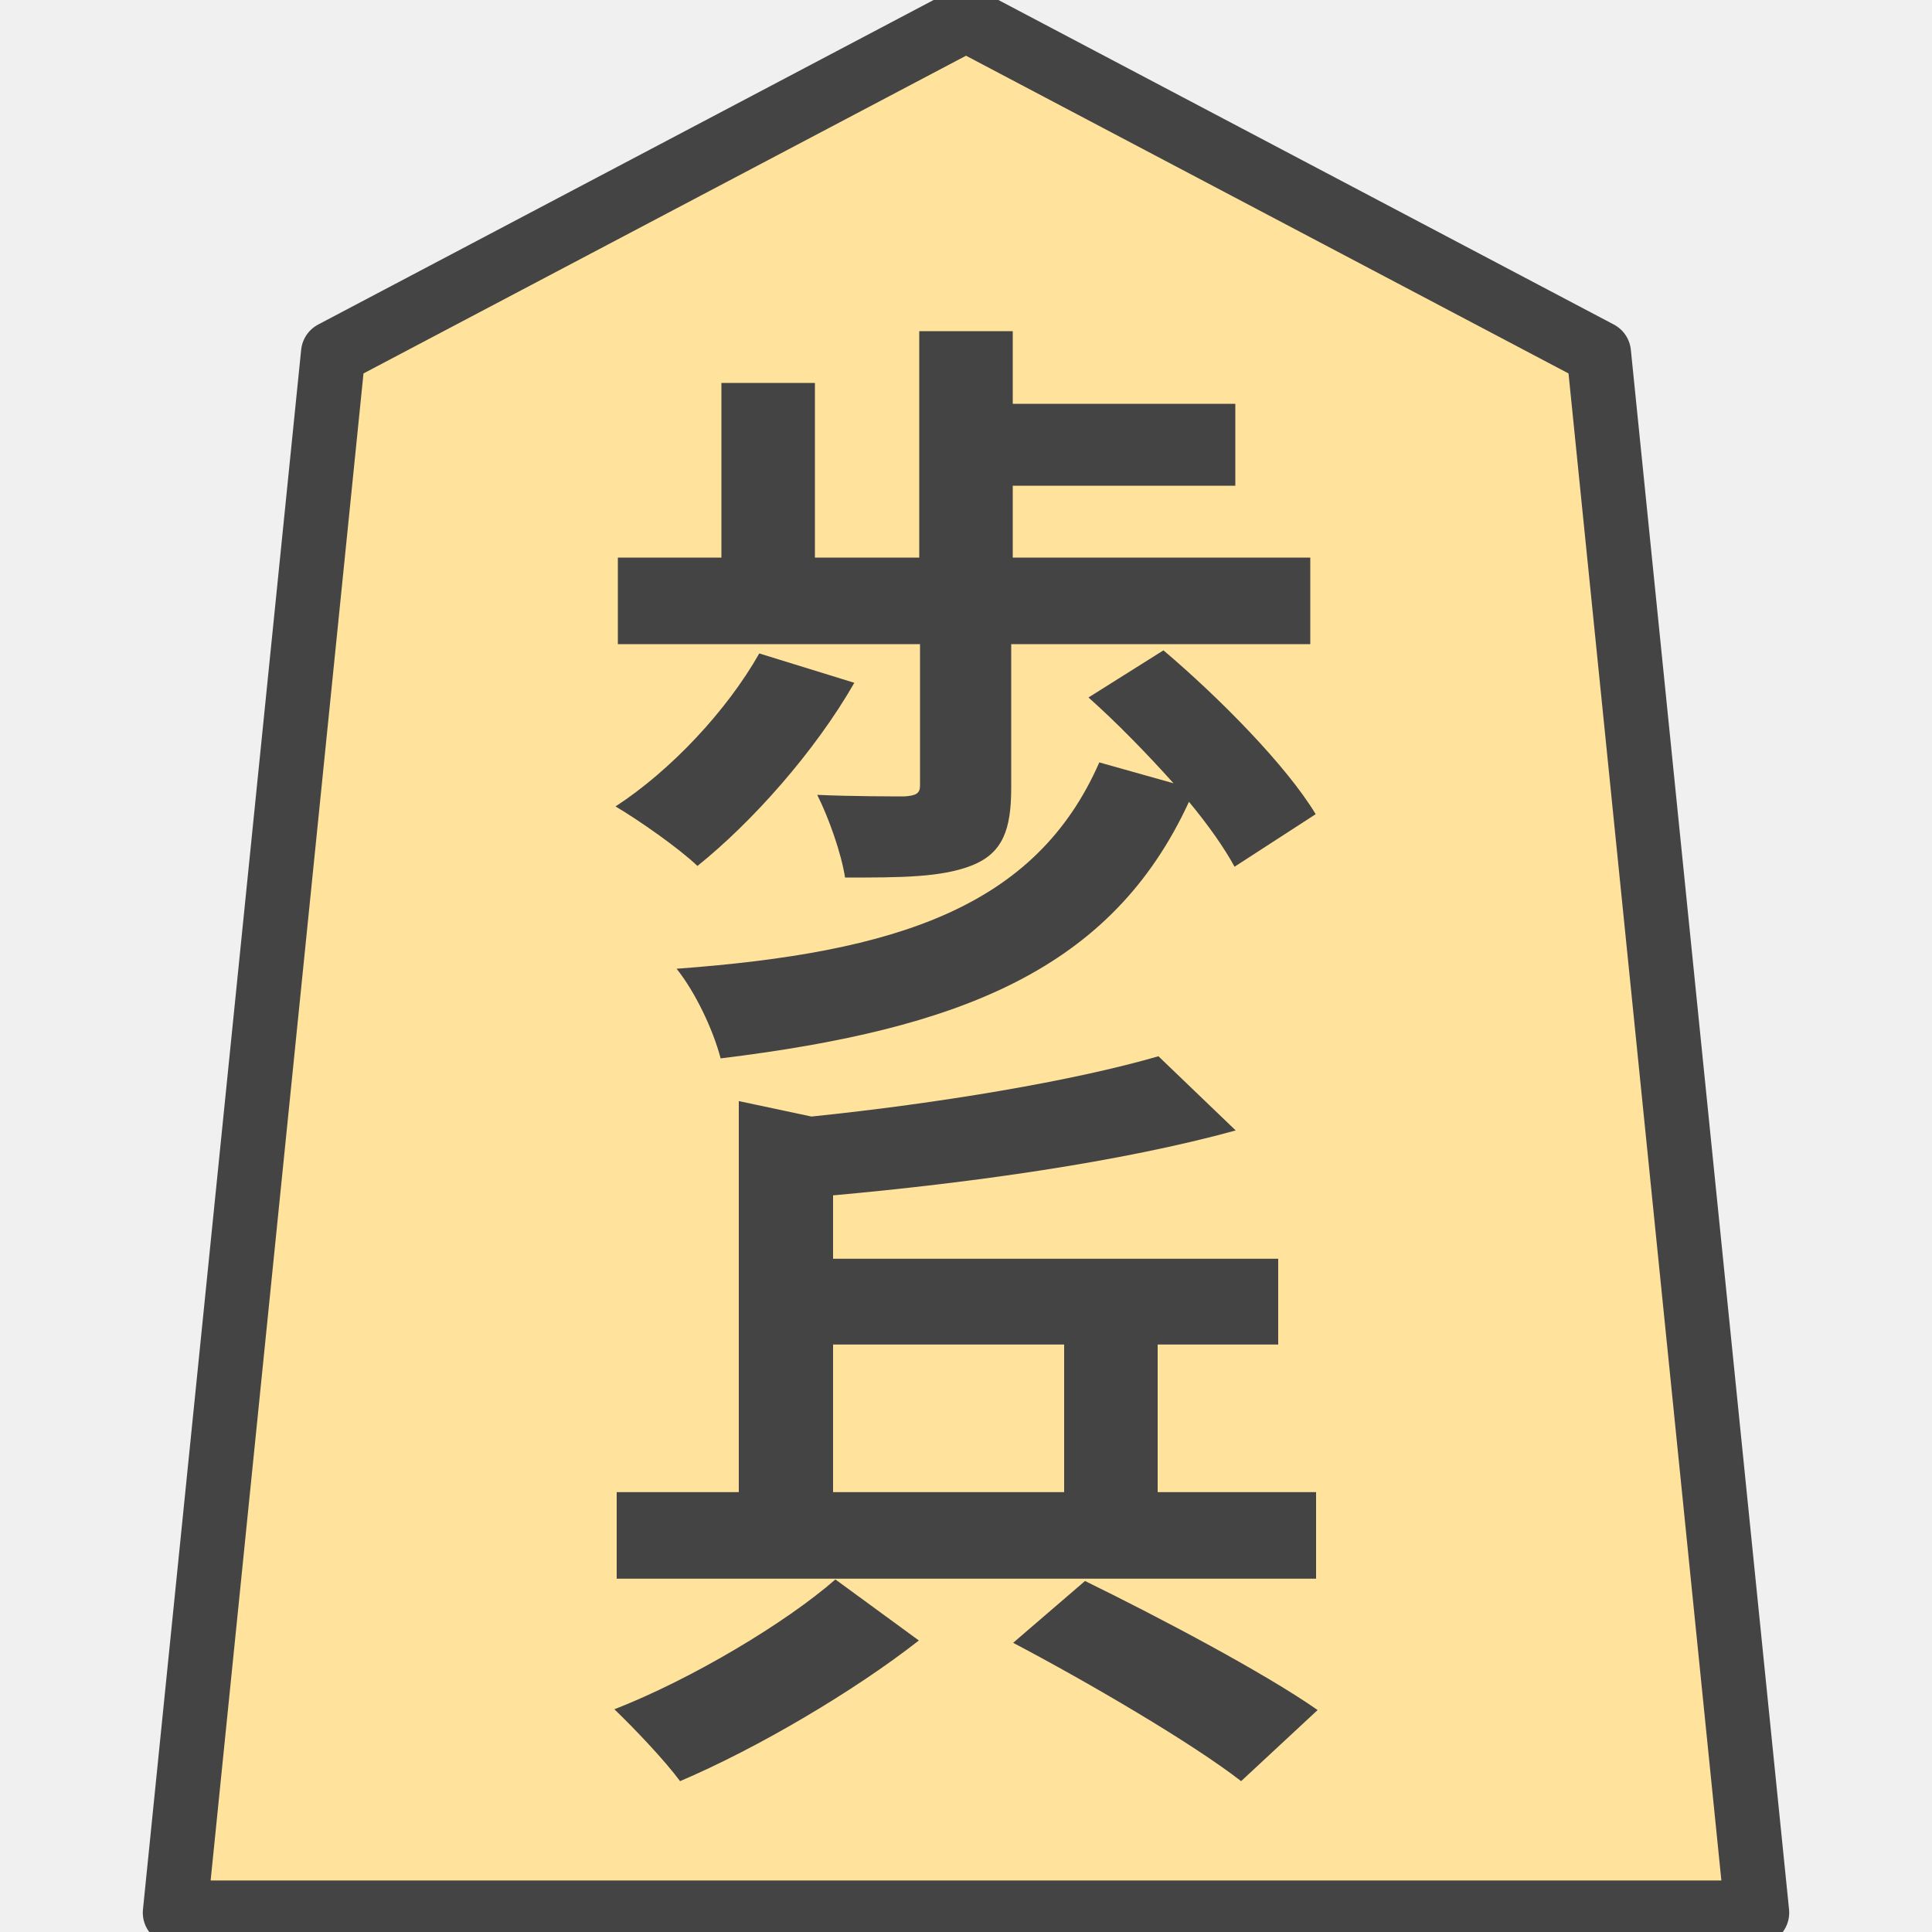
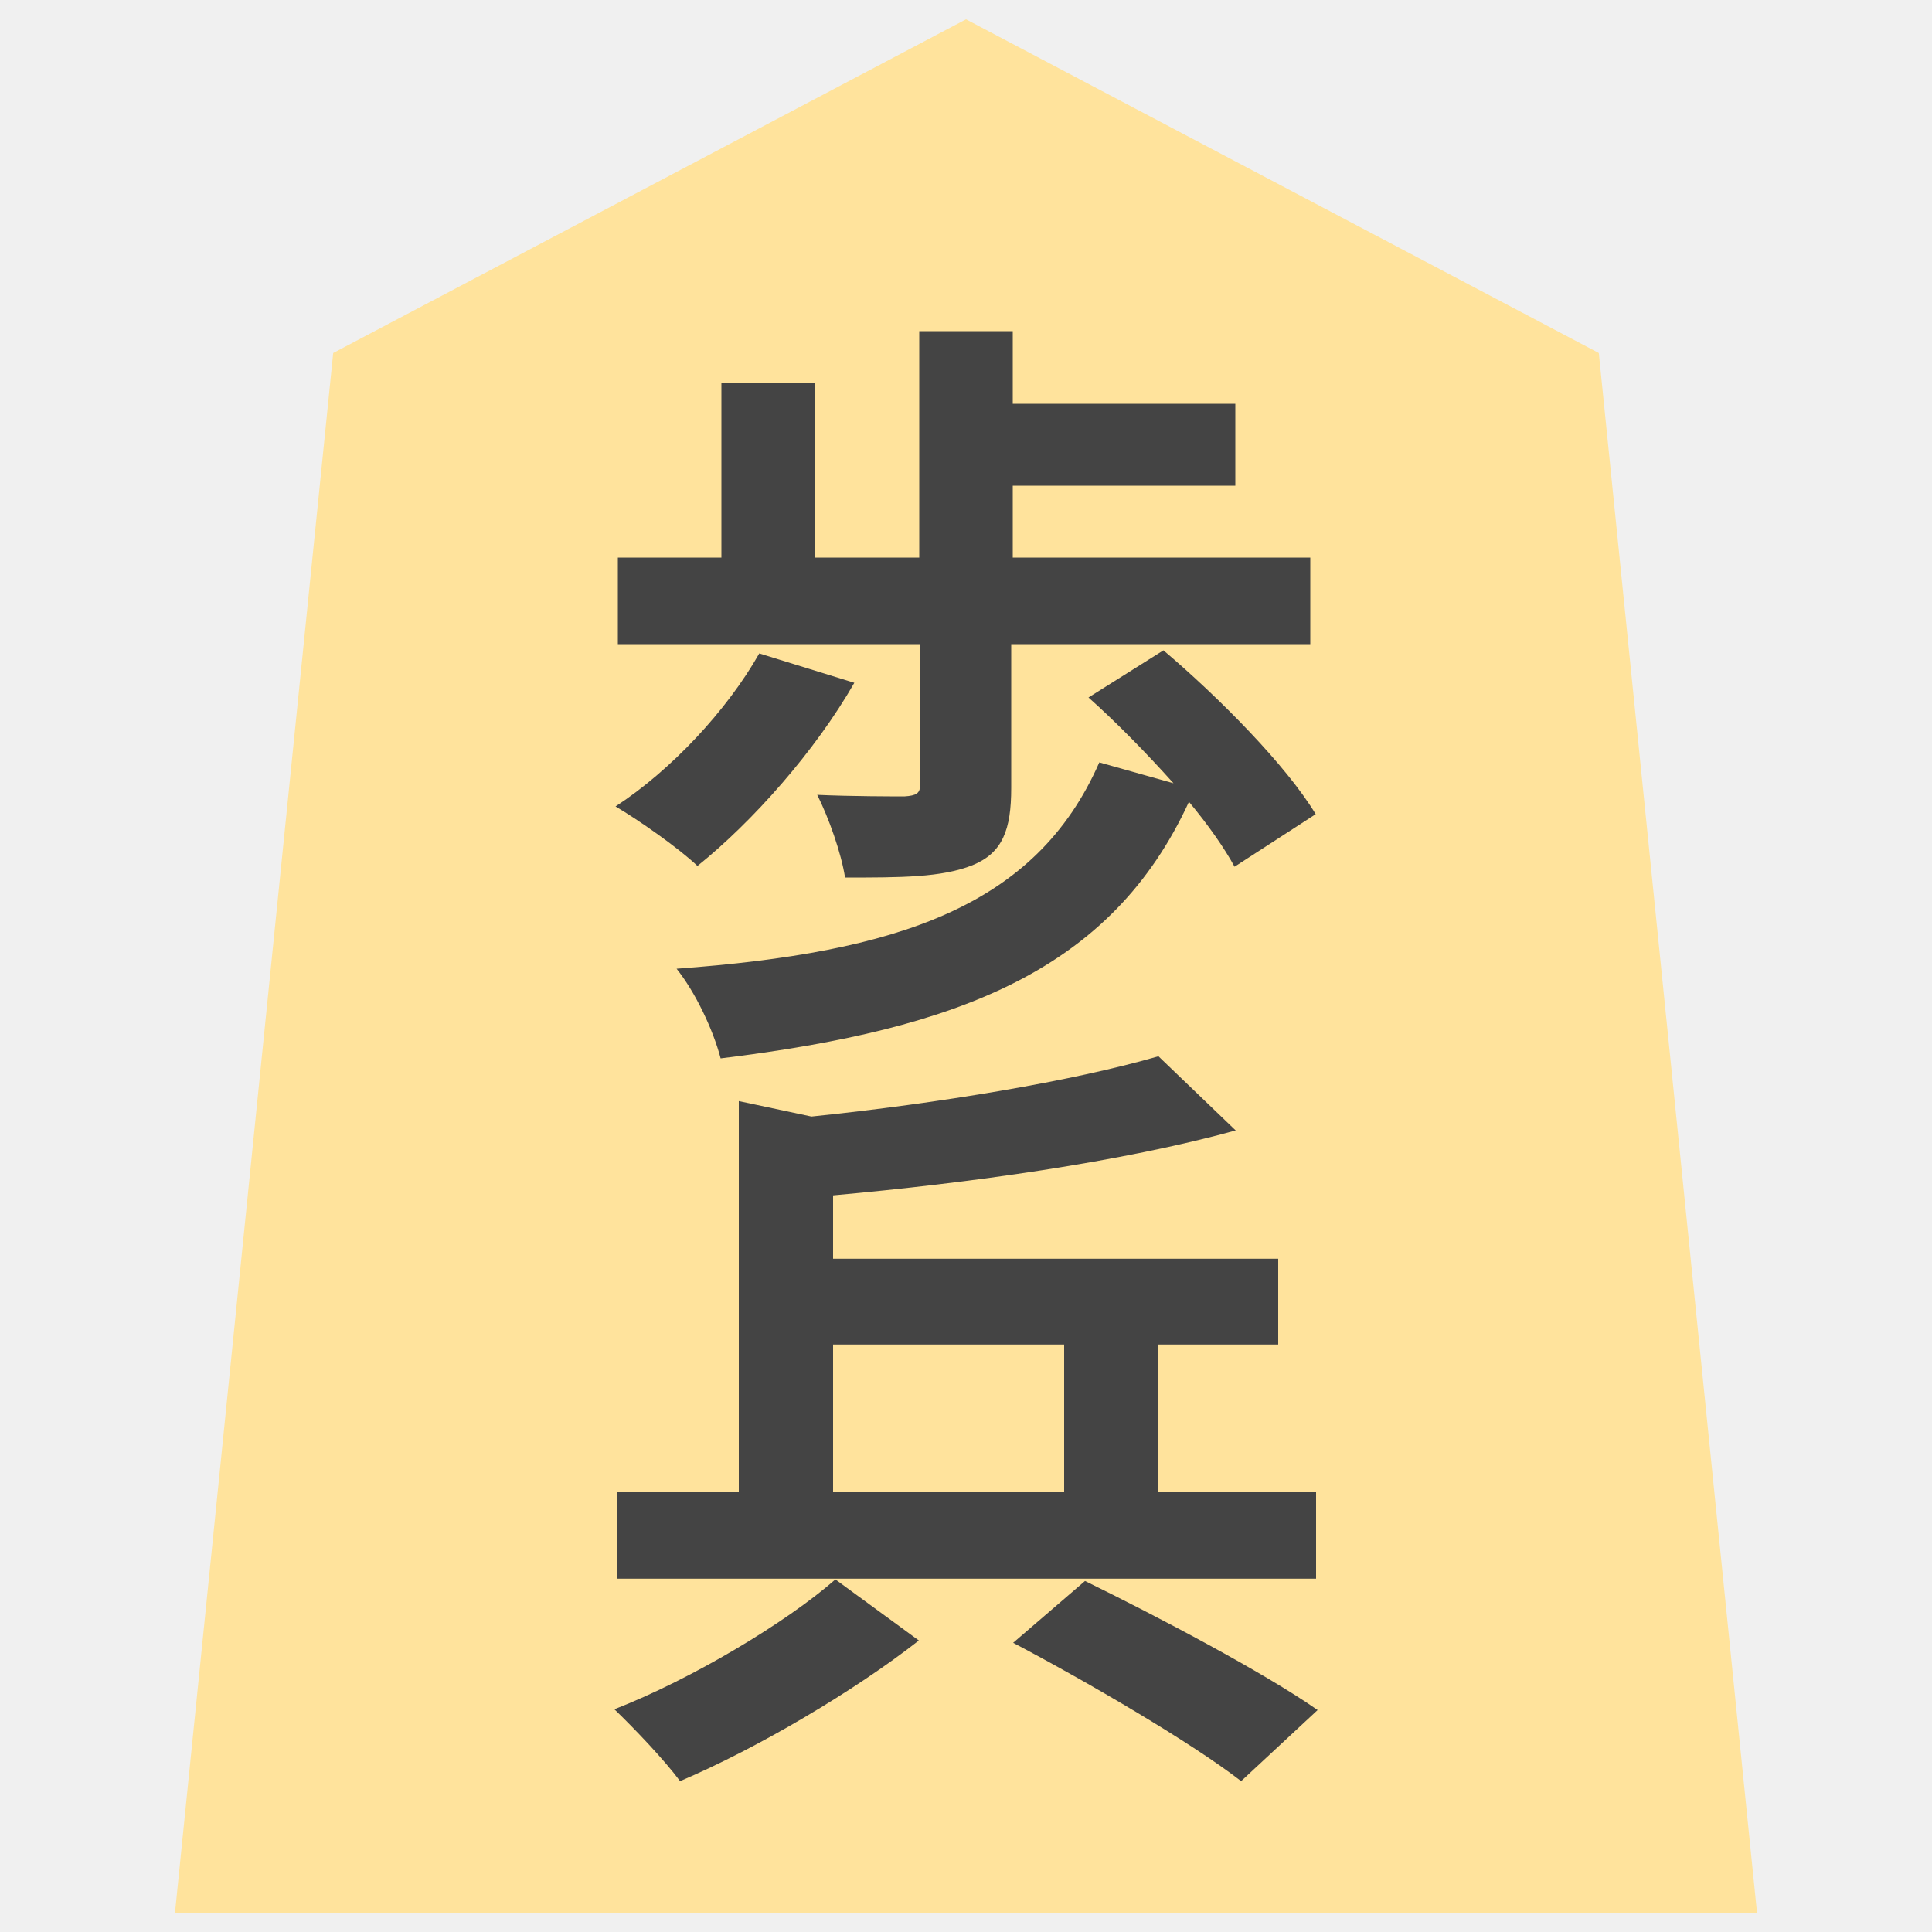
<svg xmlns="http://www.w3.org/2000/svg" version="1.1" style="overflow:visible" viewBox="-150 -150 300 300" height="300px" width="300px">
  <rect fill-opacity="0" fill="rgb(0,0,0)" height="300" width="300" y="-150" x="-150" />
  <svg version="1.1" y="-250" x="-250" viewBox="-250 -250 500 500" height="500px" width="500px" style="overflow:visible">
    <g transform="rotate(0,0,0)" stroke-linejoin="round" fill="#fff">
      <path stroke-linecap="butt" stroke-linejoin="round" stroke="none" fill="rgb(255,227,156)" d="m0.002-147l-98.263 51.815l-24.565 242.185h245.653l-24.565-242.185z" />
      <path stroke-linecap="butt" stroke-linejoin="round" stroke="none" fill="rgb(68,68,68)" d="m-7.14-28.015c0 1.2-0.6 1.56-2.4 1.68c-1.68 0-8.28 0-13.56-0.24c1.8 3.6 3.72 9 4.32 12.84c8.64 0 15 0 19.8-1.92c4.68-1.92 6-5.52 6-12v-22.32h46.44v-13.44h-46.2v-11.16h34.56v-12.72h-34.56v-11.28h-14.52v35.16h-16.2v-27.12h-14.52v27.12h-16.08v13.44h46.92zm-24.96-20.52c-5.04 8.88-13.68 18.12-22.32 23.76c3.48 2.04 9.84 6.48 12.72 9.24c8.52-6.84 18.24-17.76 24.36-28.44zm86.4 24.96c-4.56-7.56-15-18.12-23.64-25.44l-11.64 7.32c4.32 3.84 9 8.64 13.2 13.32l-11.52-3.24c-9.84 22.44-31.32 29.52-65.64 32.04c2.88 3.6 5.64 9.36 6.84 13.92c37.32-4.56 60.72-13.8 72.72-39.84c3 3.6 5.52 7.2 7.08 10.08z" />
      <path stroke-linecap="butt" stroke-linejoin="round" stroke="none" fill="rgb(68,68,68)" d="m-20.64 58.775h35.88v22.92h-35.88zm75 22.92h-24.6v-22.92h18.72v-13.32h-69.12v-9.84c21.24-1.92 44.64-5.16 62.52-10.08l-12-11.52c-13.2 3.84-34.08 7.32-53.88 9.36l-11.28-2.4v60.72h-18.96v13.44h108.6zm-74.64 13.56c-7.68 6.72-22.32 15.48-34.32 20.16c3.24 3.12 7.8 7.92 10.2 11.16c12.12-5.16 27.12-14.04 37.08-21.84zm27.6 9.84c11.64 6.12 27.84 15.6 35.4 21.48l11.88-11.04c-8.4-5.88-25.08-14.64-36.12-20.04z" />
-       <path stroke-linecap="butt" stroke-linejoin="round" stroke-width="10" stroke-opacity="1" stroke="rgb(68,68,68)" fill="none" d="m0.002-147l-98.263 51.815l-24.565 242.185h245.653l-24.565-242.185z" />
+       <path stroke-linecap="butt" stroke-linejoin="round" stroke-width="0" stroke-opacity="1" stroke="rgb(68,68,68)" fill="none" d="m0.002-147l-98.263 51.815l-24.565 242.185h245.653l-24.565-242.185z" />
    </g>
  </svg>
</svg>
